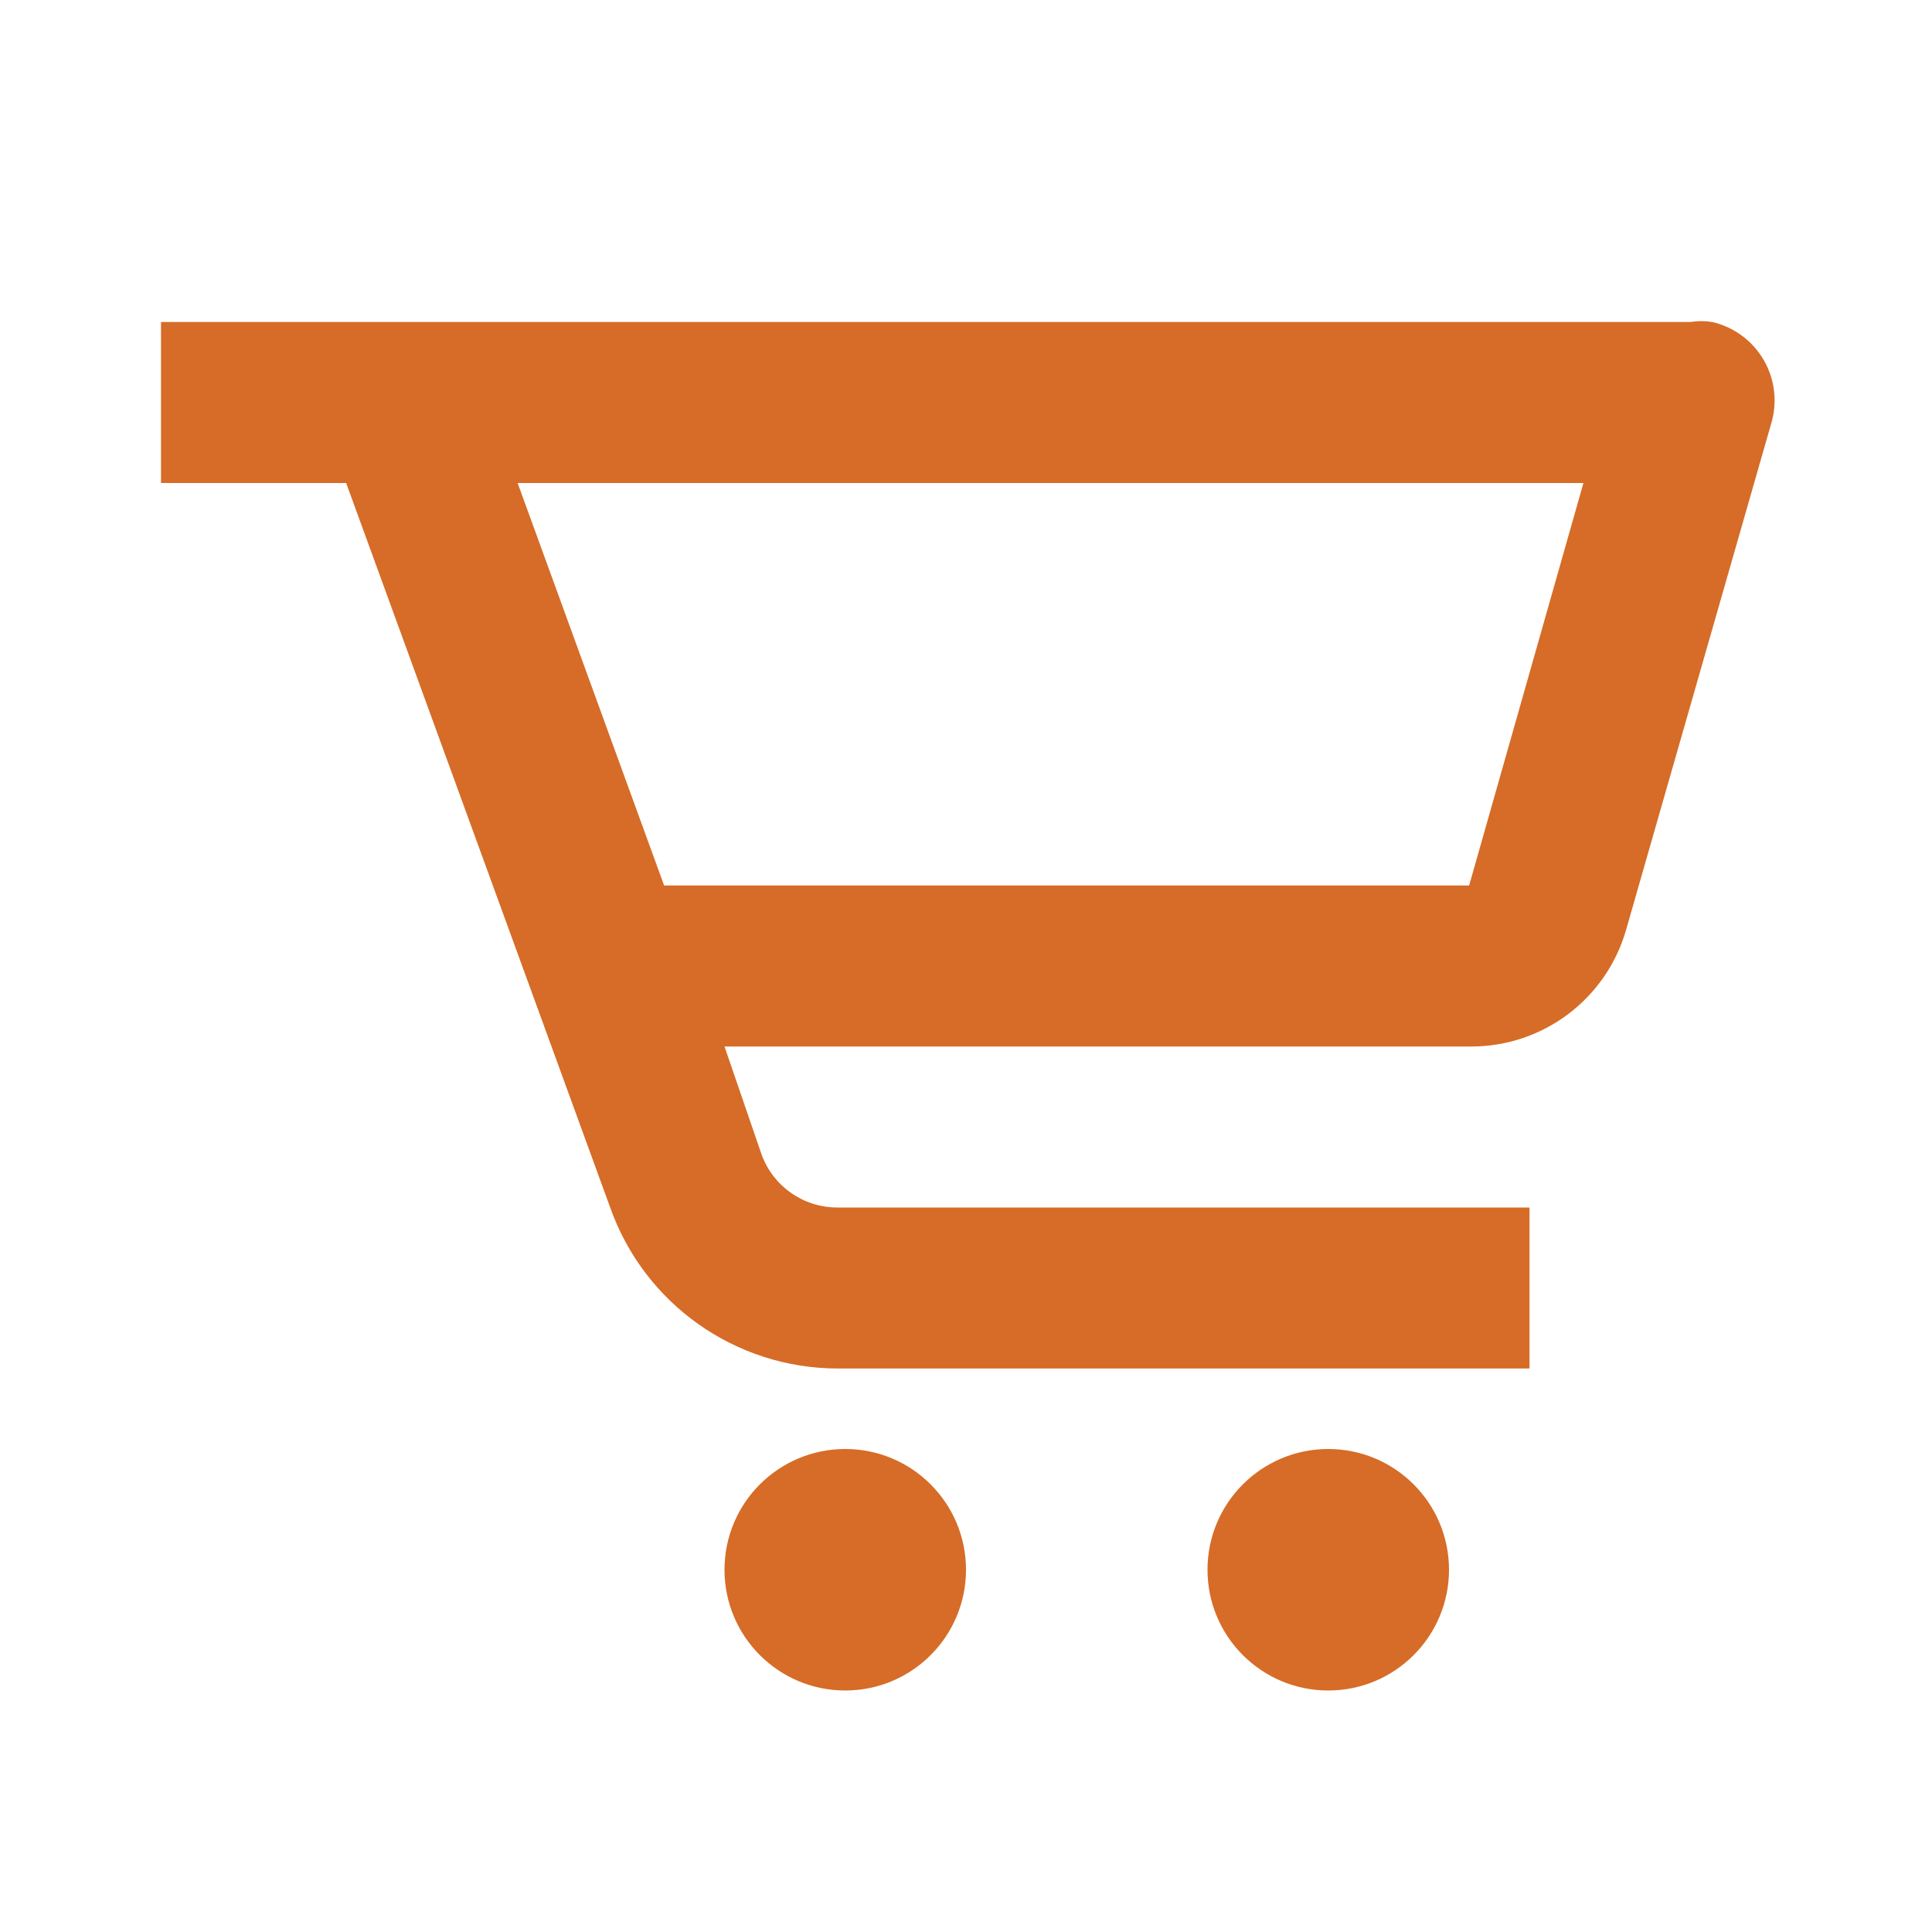
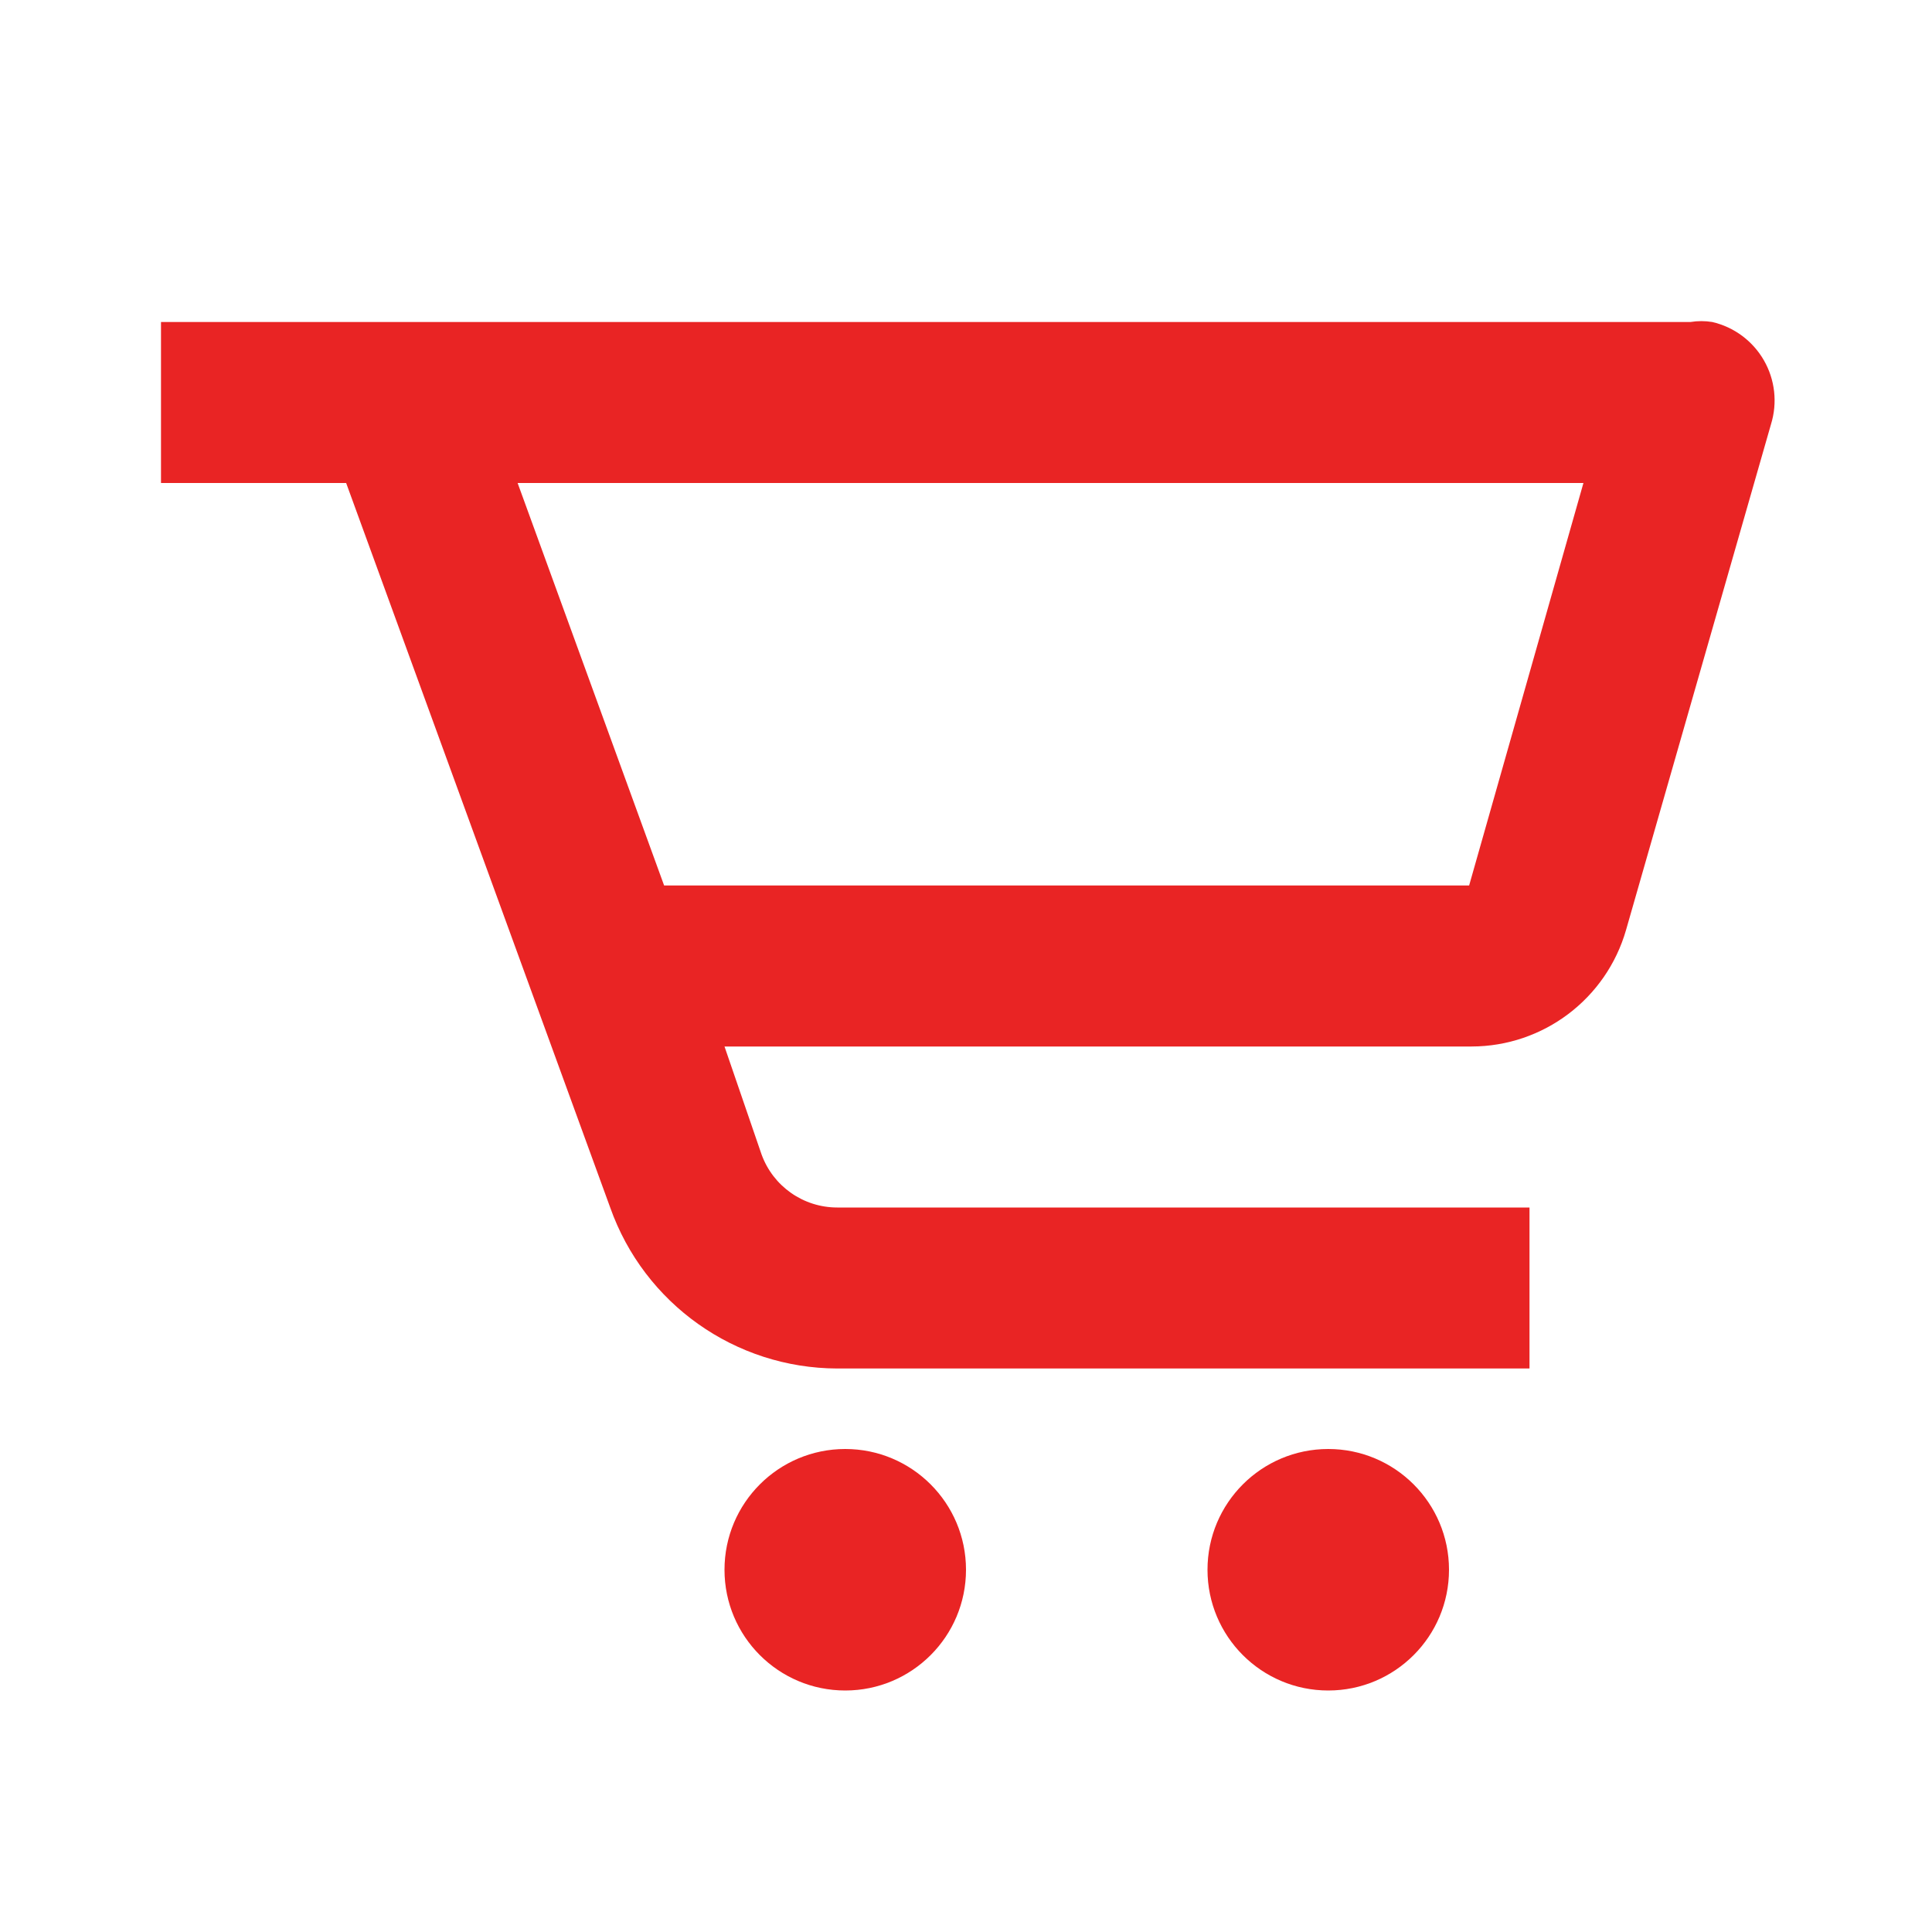
- <svg xmlns="http://www.w3.org/2000/svg" width="24" height="24" style="fill: #d66c27;transform: ;msFilter:;">
+ <svg xmlns="http://www.w3.org/2000/svg" width="24" height="24" style="fill: #e92424;transform: ;msFilter:;">
  <path d="M21 4H2v2h2.3l3.28 9a3 3 0 0 0 2.82 2H19v-2h-8.6a1 1 0 0 1-.94-.66L9 13h9.28a2 2 0 0 0 1.92-1.45L22 5.27A1 1 0 0 0 21.27 4 .84.84 0 0 0 21 4zm-2.75 7h-10L6.43 6h13.24z" />
  <circle cx="10.5" cy="19.5" r="1.5" />
  <circle cx="16.5" cy="19.5" r="1.5" />
</svg>
